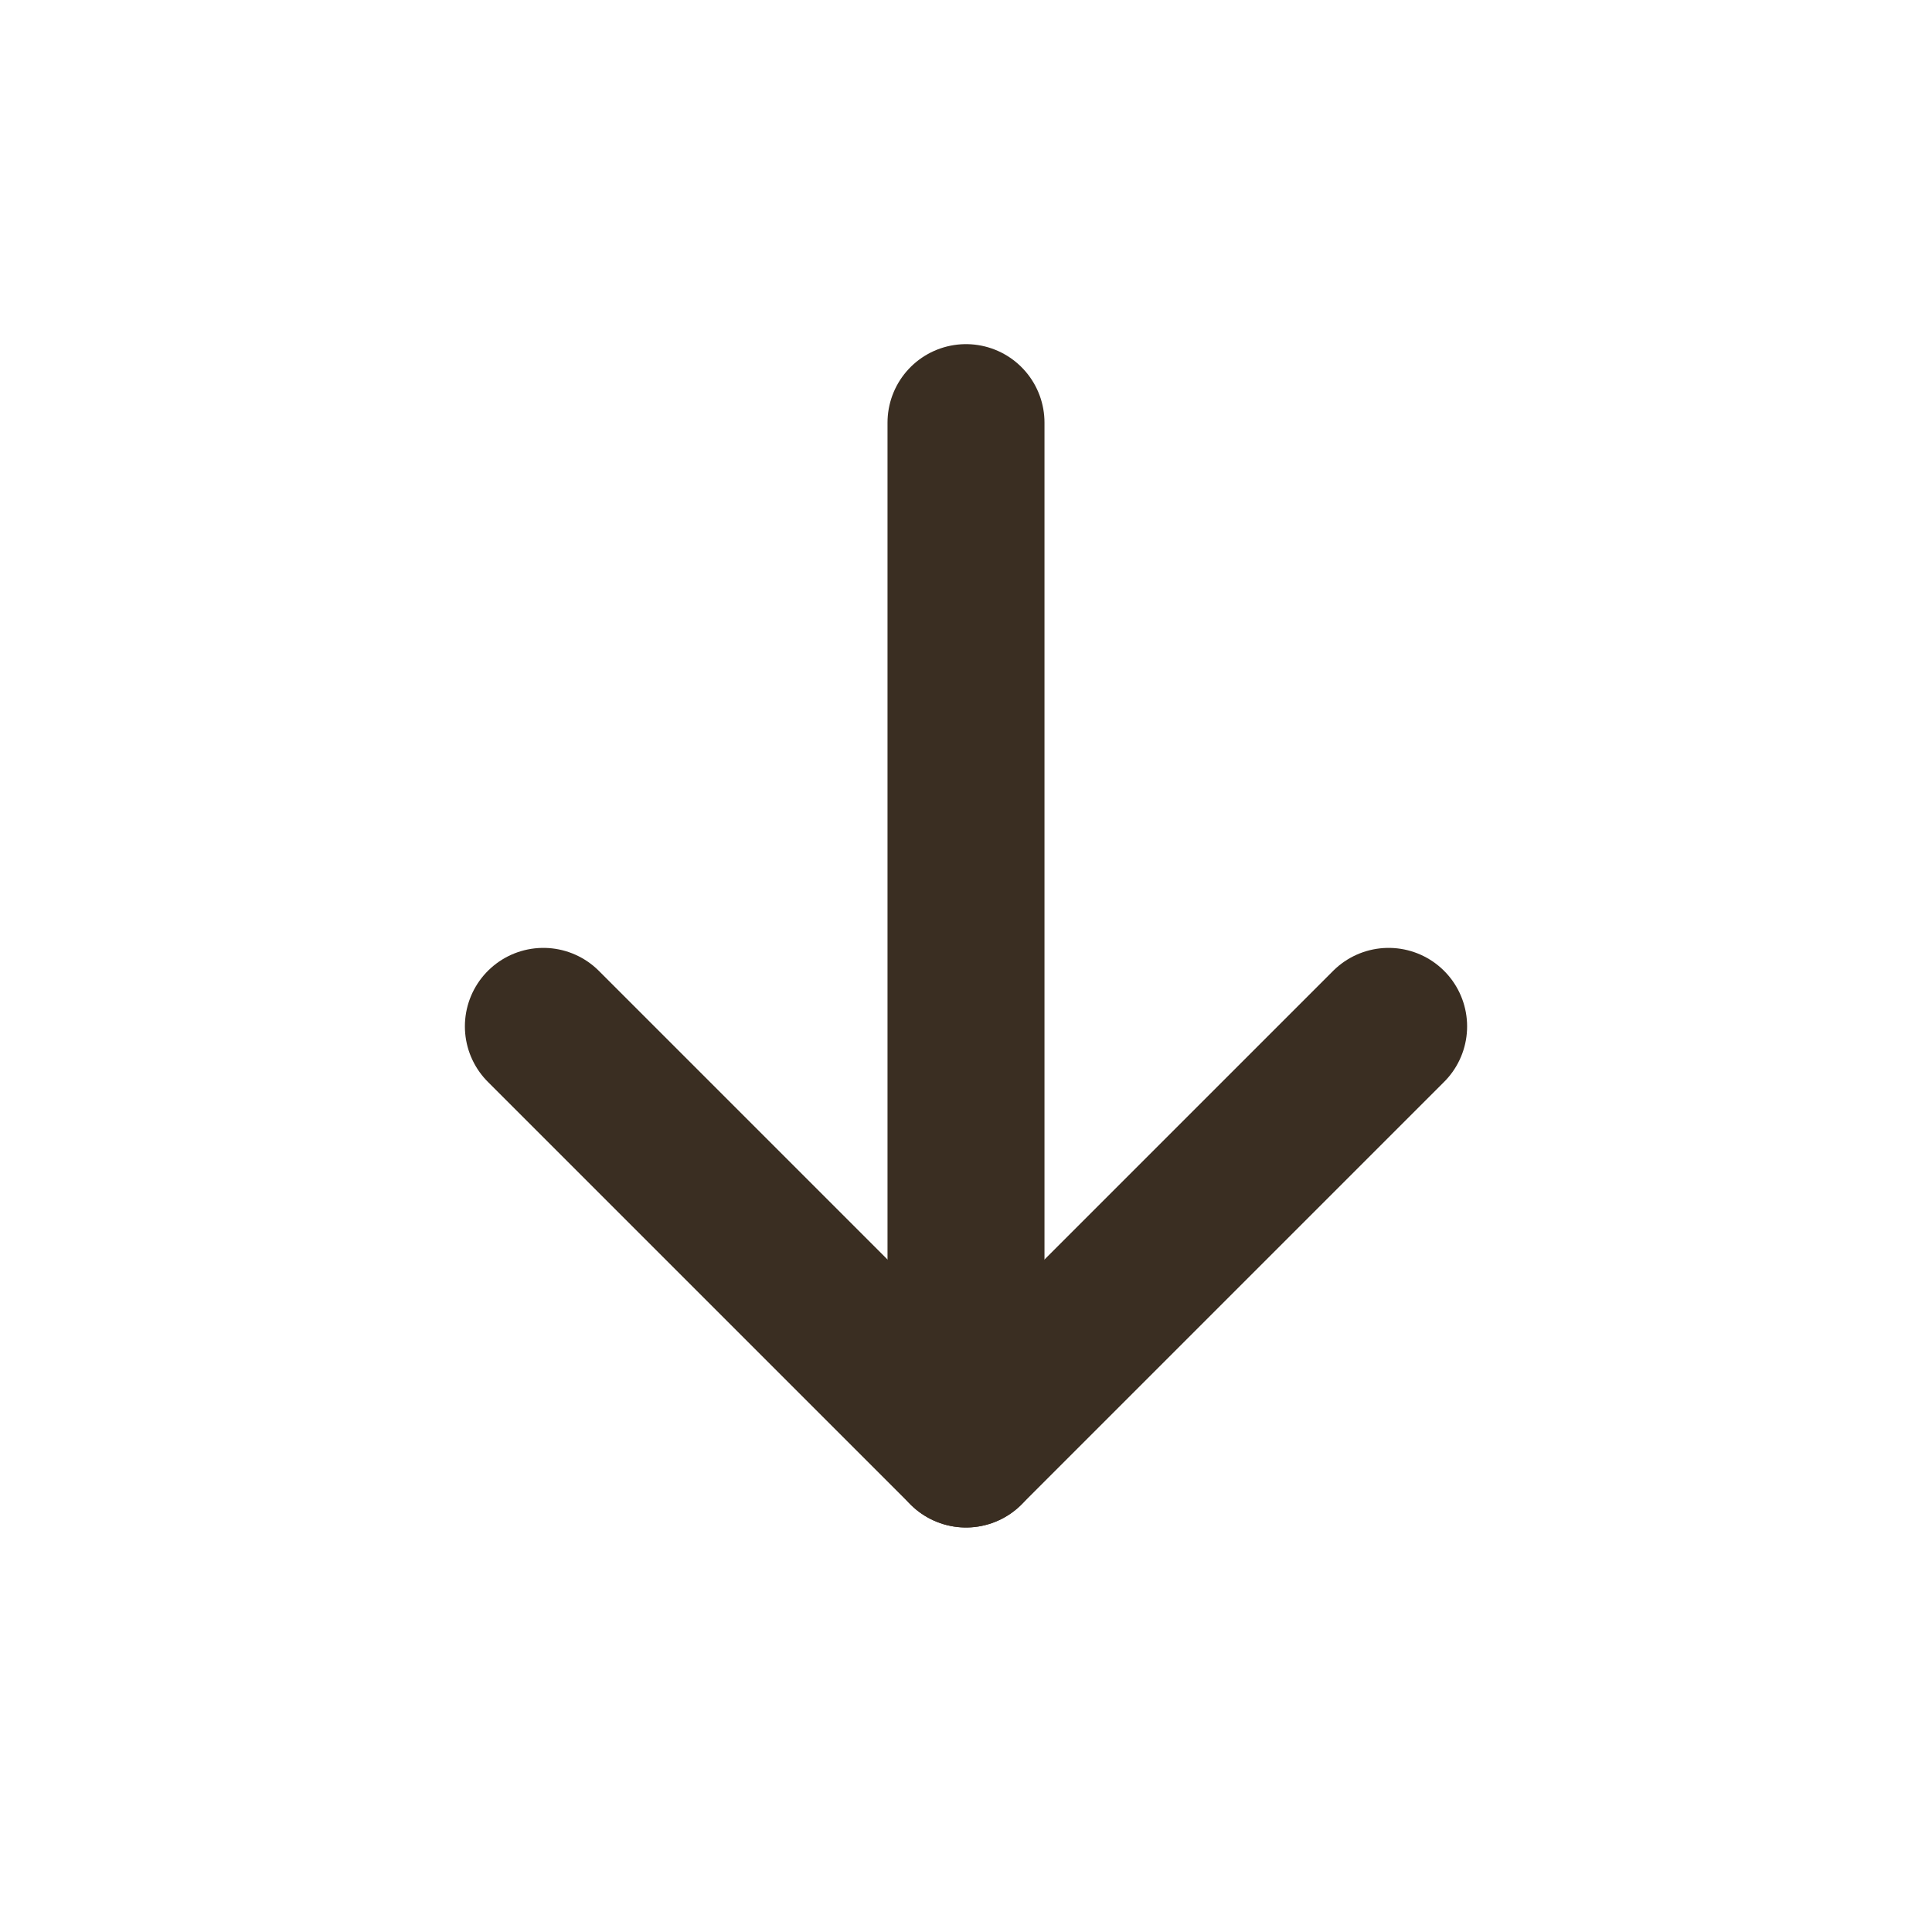
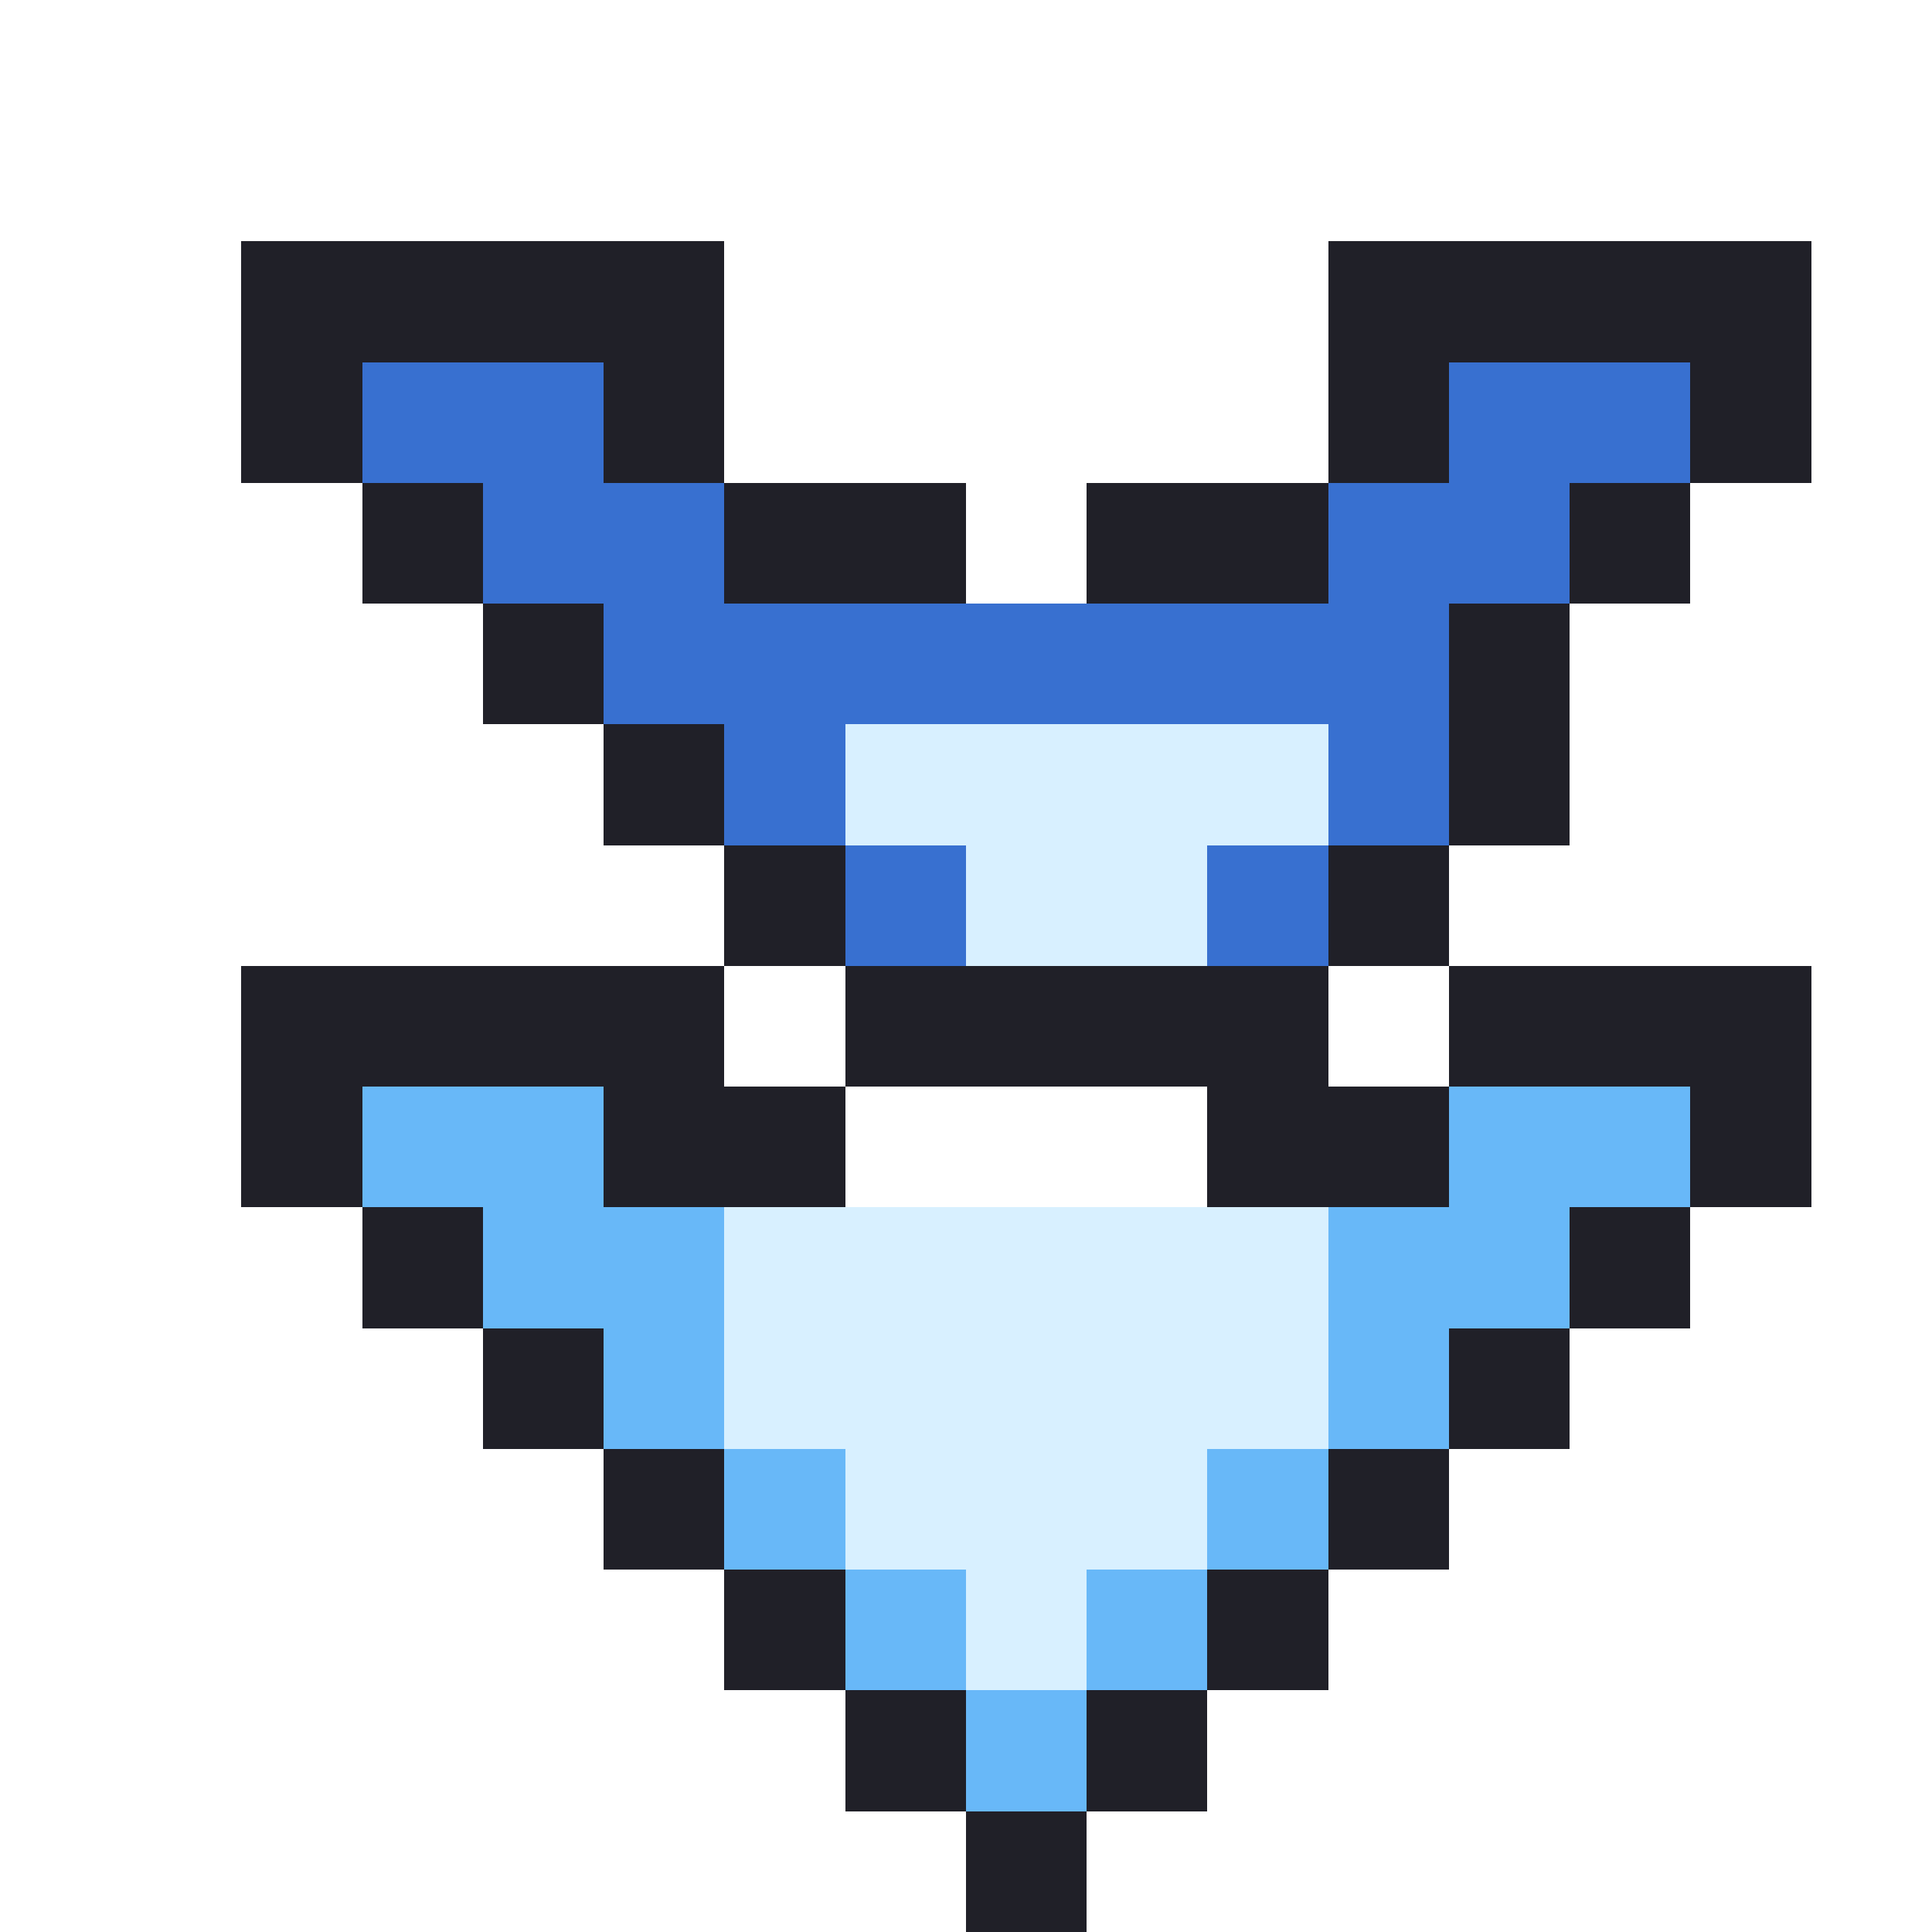
- <svg xmlns="http://www.w3.org/2000/svg" viewBox="0 0 32 32" width="32" height="32">
-   <g fill="none" stroke="#3A2E22" stroke-width="2.6" stroke-linecap="round" stroke-linejoin="round">
-     <path d="M16 7 V24" />
-     <path d="M9 17 L16 24 L23 17" />
-   </g>
+ <svg xmlns="http://www.w3.org/2000/svg" viewBox="0 0 16 16" width="32" height="32" shape-rendering="crispEdges">
+   <rect x="2" y="2" width="1" height="1" fill="#202028" />
+   <rect x="3" y="2" width="1" height="1" fill="#202028" />
+   <rect x="4" y="2" width="1" height="1" fill="#202028" />
+   <rect x="5" y="2" width="1" height="1" fill="#202028" />
+   <rect x="11" y="2" width="1" height="1" fill="#202028" />
+   <rect x="12" y="2" width="1" height="1" fill="#202028" />
+   <rect x="13" y="2" width="1" height="1" fill="#202028" />
+   <rect x="14" y="2" width="1" height="1" fill="#202028" />
+   <rect x="2" y="3" width="1" height="1" fill="#202028" />
+   <rect x="3" y="3" width="1" height="1" fill="#3870D0" />
+   <rect x="4" y="3" width="1" height="1" fill="#3870D0" />
+   <rect x="5" y="3" width="1" height="1" fill="#202028" />
+   <rect x="11" y="3" width="1" height="1" fill="#202028" />
+   <rect x="12" y="3" width="1" height="1" fill="#3870D0" />
+   <rect x="13" y="3" width="1" height="1" fill="#3870D0" />
+   <rect x="14" y="3" width="1" height="1" fill="#202028" />
+   <rect x="3" y="4" width="1" height="1" fill="#202028" />
+   <rect x="4" y="4" width="1" height="1" fill="#3870D0" />
+   <rect x="5" y="4" width="1" height="1" fill="#3870D0" />
+   <rect x="6" y="4" width="1" height="1" fill="#202028" />
+   <rect x="7" y="4" width="1" height="1" fill="#202028" />
+   <rect x="9" y="4" width="1" height="1" fill="#202028" />
+   <rect x="10" y="4" width="1" height="1" fill="#202028" />
+   <rect x="11" y="4" width="1" height="1" fill="#3870D0" />
+   <rect x="12" y="4" width="1" height="1" fill="#3870D0" />
+   <rect x="13" y="4" width="1" height="1" fill="#202028" />
+   <rect x="4" y="5" width="1" height="1" fill="#202028" />
+   <rect x="5" y="5" width="1" height="1" fill="#3870D0" />
+   <rect x="6" y="5" width="1" height="1" fill="#3870D0" />
+   <rect x="7" y="5" width="1" height="1" fill="#3870D0" />
+   <rect x="8" y="5" width="1" height="1" fill="#3870D0" />
+   <rect x="9" y="5" width="1" height="1" fill="#3870D0" />
+   <rect x="10" y="5" width="1" height="1" fill="#3870D0" />
+   <rect x="11" y="5" width="1" height="1" fill="#3870D0" />
+   <rect x="12" y="5" width="1" height="1" fill="#202028" />
+   <rect x="5" y="6" width="1" height="1" fill="#202028" />
+   <rect x="6" y="6" width="1" height="1" fill="#3870D0" />
+   <rect x="7" y="6" width="1" height="1" fill="#D8F0FF" />
+   <rect x="8" y="6" width="1" height="1" fill="#D8F0FF" />
+   <rect x="9" y="6" width="1" height="1" fill="#D8F0FF" />
+   <rect x="10" y="6" width="1" height="1" fill="#D8F0FF" />
+   <rect x="11" y="6" width="1" height="1" fill="#3870D0" />
+   <rect x="12" y="6" width="1" height="1" fill="#202028" />
+   <rect x="6" y="7" width="1" height="1" fill="#202028" />
+   <rect x="7" y="7" width="1" height="1" fill="#3870D0" />
+   <rect x="8" y="7" width="1" height="1" fill="#D8F0FF" />
+   <rect x="9" y="7" width="1" height="1" fill="#D8F0FF" />
+   <rect x="10" y="7" width="1" height="1" fill="#3870D0" />
+   <rect x="11" y="7" width="1" height="1" fill="#202028" />
+   <rect x="2" y="8" width="1" height="1" fill="#202028" />
+   <rect x="3" y="8" width="1" height="1" fill="#202028" />
+   <rect x="4" y="8" width="1" height="1" fill="#202028" />
+   <rect x="5" y="8" width="1" height="1" fill="#202028" />
+   <rect x="7" y="8" width="1" height="1" fill="#202028" />
+   <rect x="8" y="8" width="1" height="1" fill="#202028" />
+   <rect x="9" y="8" width="1" height="1" fill="#202028" />
+   <rect x="10" y="8" width="1" height="1" fill="#202028" />
+   <rect x="12" y="8" width="1" height="1" fill="#202028" />
+   <rect x="13" y="8" width="1" height="1" fill="#202028" />
+   <rect x="14" y="8" width="1" height="1" fill="#202028" />
+   <rect x="2" y="9" width="1" height="1" fill="#202028" />
+   <rect x="3" y="9" width="1" height="1" fill="#68B8F8" />
+   <rect x="4" y="9" width="1" height="1" fill="#68B8F8" />
+   <rect x="5" y="9" width="1" height="1" fill="#202028" />
+   <rect x="6" y="9" width="1" height="1" fill="#202028" />
+   <rect x="10" y="9" width="1" height="1" fill="#202028" />
+   <rect x="11" y="9" width="1" height="1" fill="#202028" />
+   <rect x="12" y="9" width="1" height="1" fill="#68B8F8" />
+   <rect x="13" y="9" width="1" height="1" fill="#68B8F8" />
+   <rect x="14" y="9" width="1" height="1" fill="#202028" />
+   <rect x="3" y="10" width="1" height="1" fill="#202028" />
+   <rect x="4" y="10" width="1" height="1" fill="#68B8F8" />
+   <rect x="5" y="10" width="1" height="1" fill="#68B8F8" />
+   <rect x="6" y="10" width="1" height="1" fill="#D8F0FF" />
+   <rect x="7" y="10" width="1" height="1" fill="#D8F0FF" />
+   <rect x="8" y="10" width="1" height="1" fill="#D8F0FF" />
+   <rect x="9" y="10" width="1" height="1" fill="#D8F0FF" />
+   <rect x="10" y="10" width="1" height="1" fill="#D8F0FF" />
+   <rect x="11" y="10" width="1" height="1" fill="#68B8F8" />
+   <rect x="12" y="10" width="1" height="1" fill="#68B8F8" />
+   <rect x="13" y="10" width="1" height="1" fill="#202028" />
+   <rect x="4" y="11" width="1" height="1" fill="#202028" />
+   <rect x="5" y="11" width="1" height="1" fill="#68B8F8" />
+   <rect x="6" y="11" width="1" height="1" fill="#D8F0FF" />
+   <rect x="7" y="11" width="1" height="1" fill="#D8F0FF" />
+   <rect x="8" y="11" width="1" height="1" fill="#D8F0FF" />
+   <rect x="9" y="11" width="1" height="1" fill="#D8F0FF" />
+   <rect x="10" y="11" width="1" height="1" fill="#D8F0FF" />
+   <rect x="11" y="11" width="1" height="1" fill="#68B8F8" />
+   <rect x="12" y="11" width="1" height="1" fill="#202028" />
+   <rect x="5" y="12" width="1" height="1" fill="#202028" />
+   <rect x="6" y="12" width="1" height="1" fill="#68B8F8" />
+   <rect x="7" y="12" width="1" height="1" fill="#D8F0FF" />
+   <rect x="8" y="12" width="1" height="1" fill="#D8F0FF" />
+   <rect x="9" y="12" width="1" height="1" fill="#D8F0FF" />
+   <rect x="10" y="12" width="1" height="1" fill="#68B8F8" />
+   <rect x="11" y="12" width="1" height="1" fill="#202028" />
+   <rect x="6" y="13" width="1" height="1" fill="#202028" />
+   <rect x="7" y="13" width="1" height="1" fill="#68B8F8" />
+   <rect x="8" y="13" width="1" height="1" fill="#D8F0FF" />
+   <rect x="9" y="13" width="1" height="1" fill="#68B8F8" />
+   <rect x="10" y="13" width="1" height="1" fill="#202028" />
+   <rect x="7" y="14" width="1" height="1" fill="#202028" />
+   <rect x="8" y="14" width="1" height="1" fill="#68B8F8" />
+   <rect x="9" y="14" width="1" height="1" fill="#202028" />
+   <rect x="8" y="15" width="1" height="1" fill="#202028" />
</svg>
